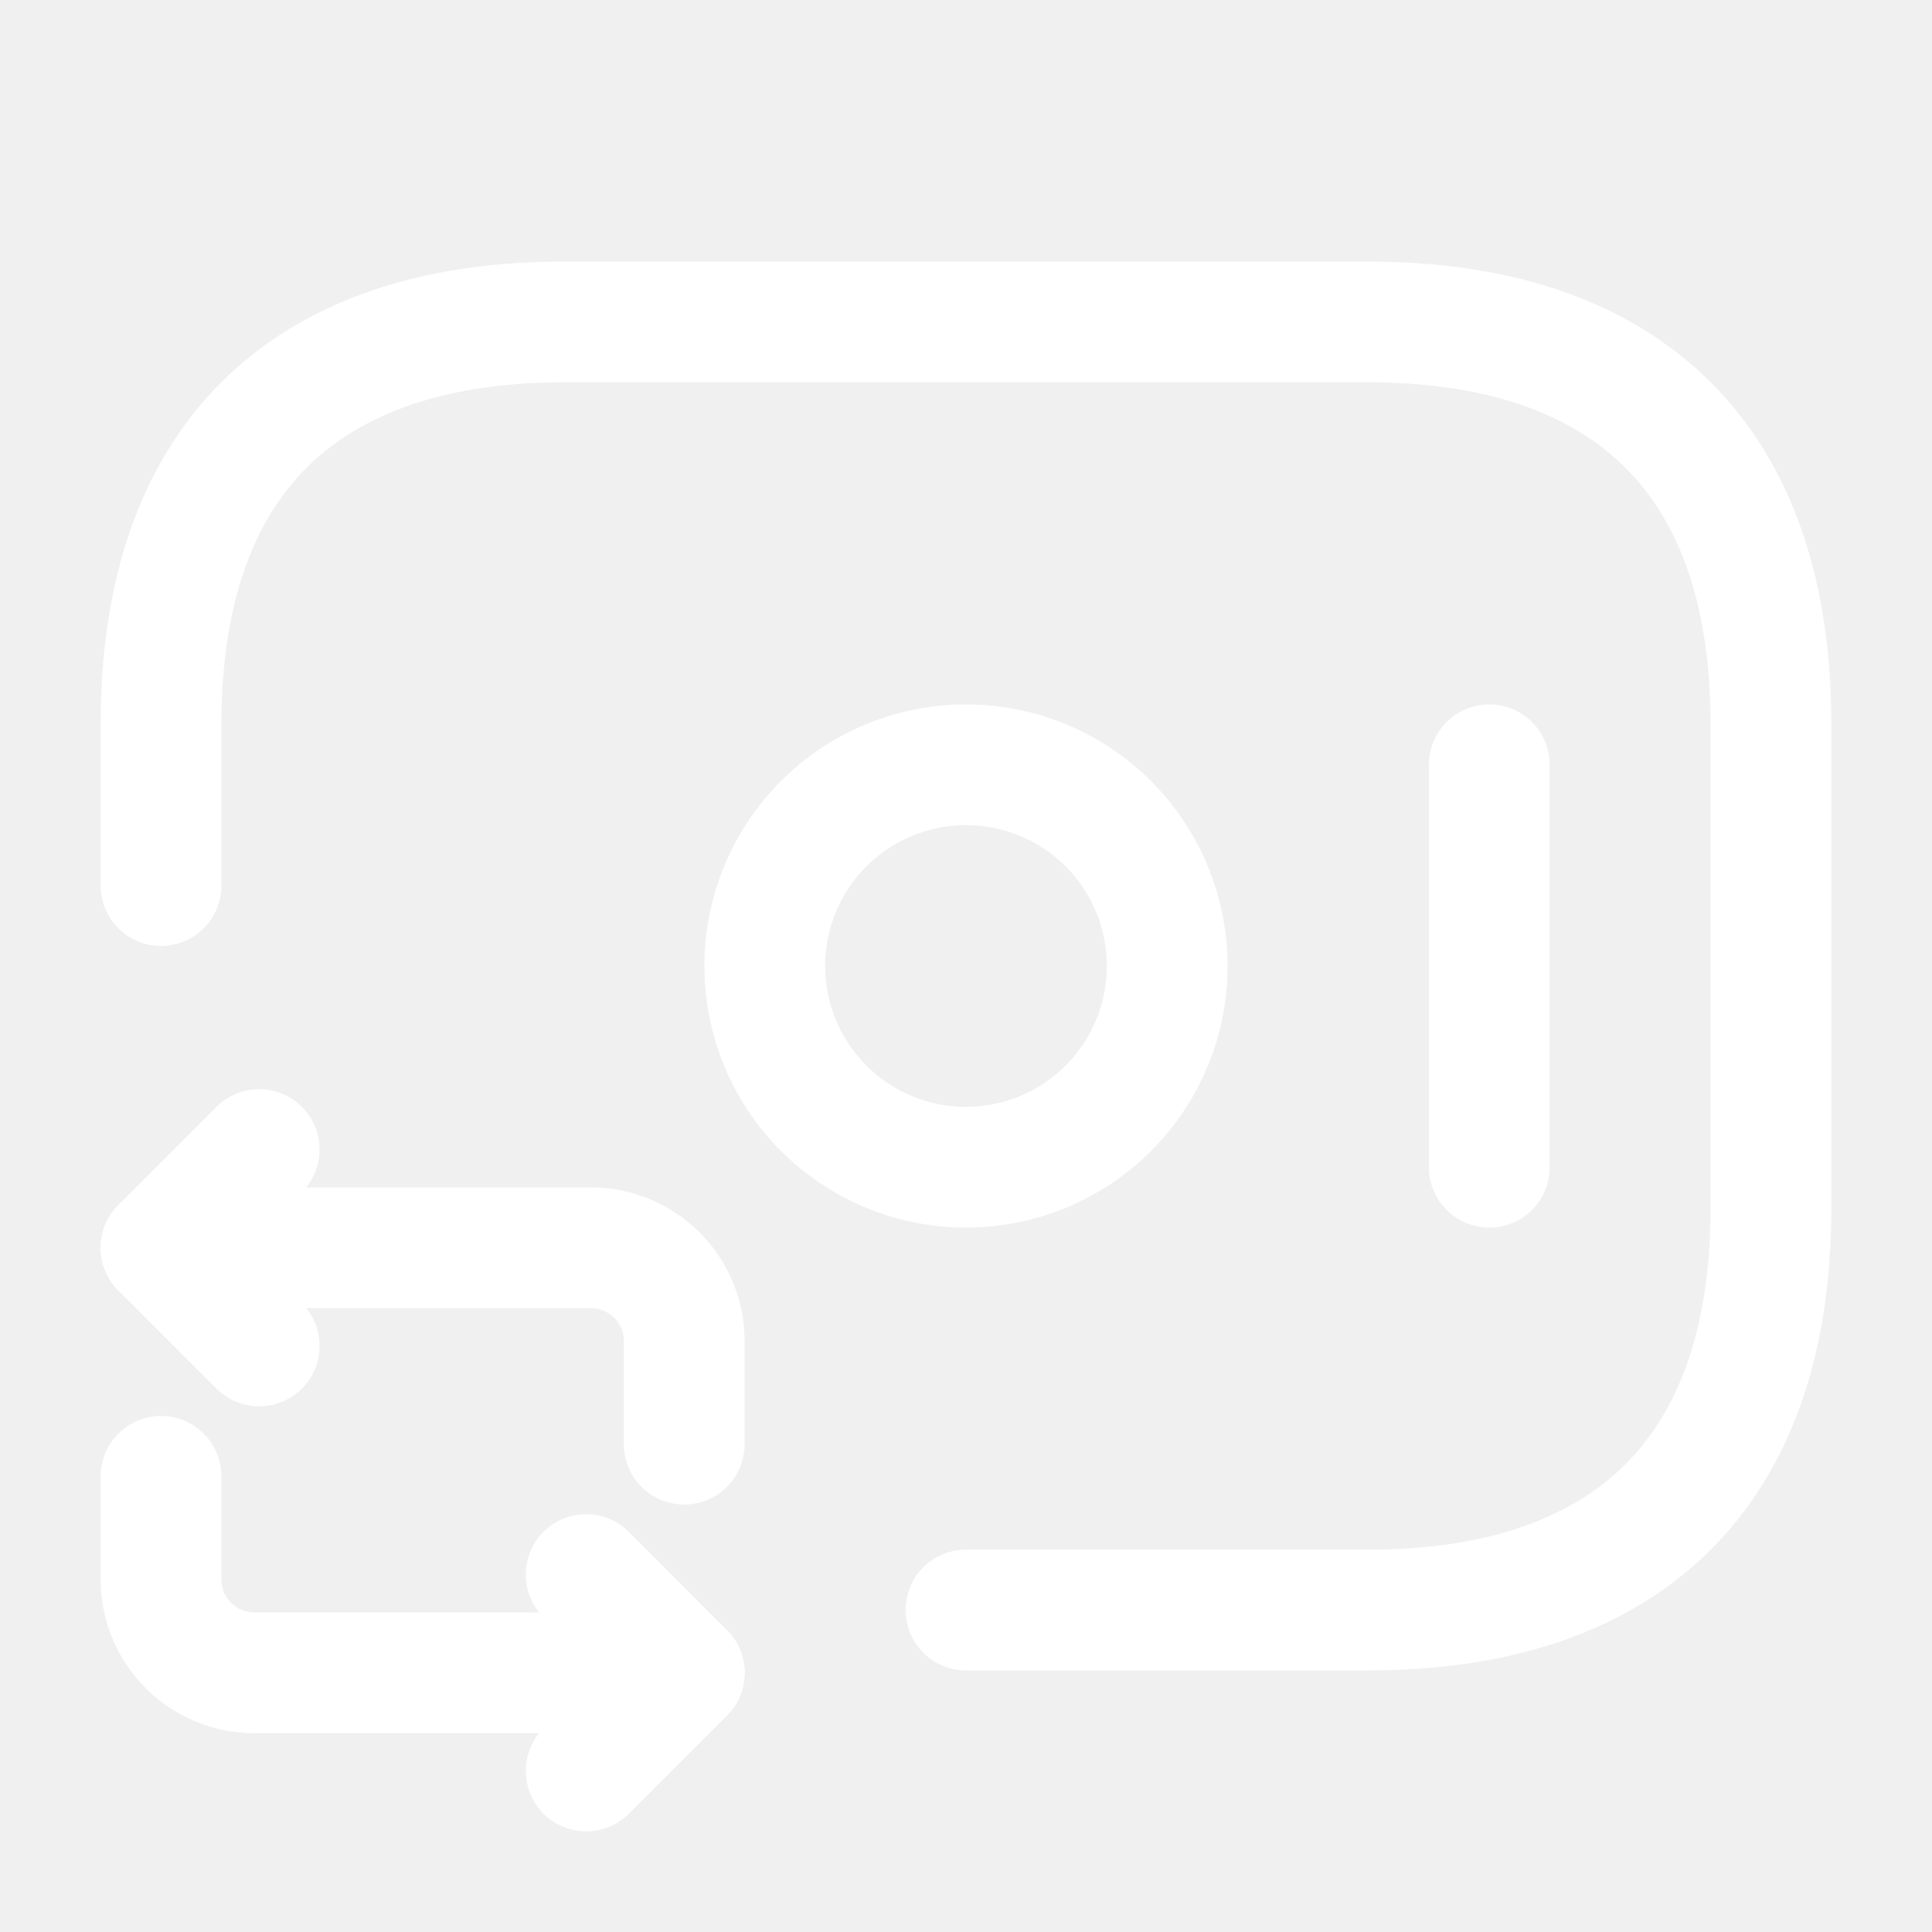
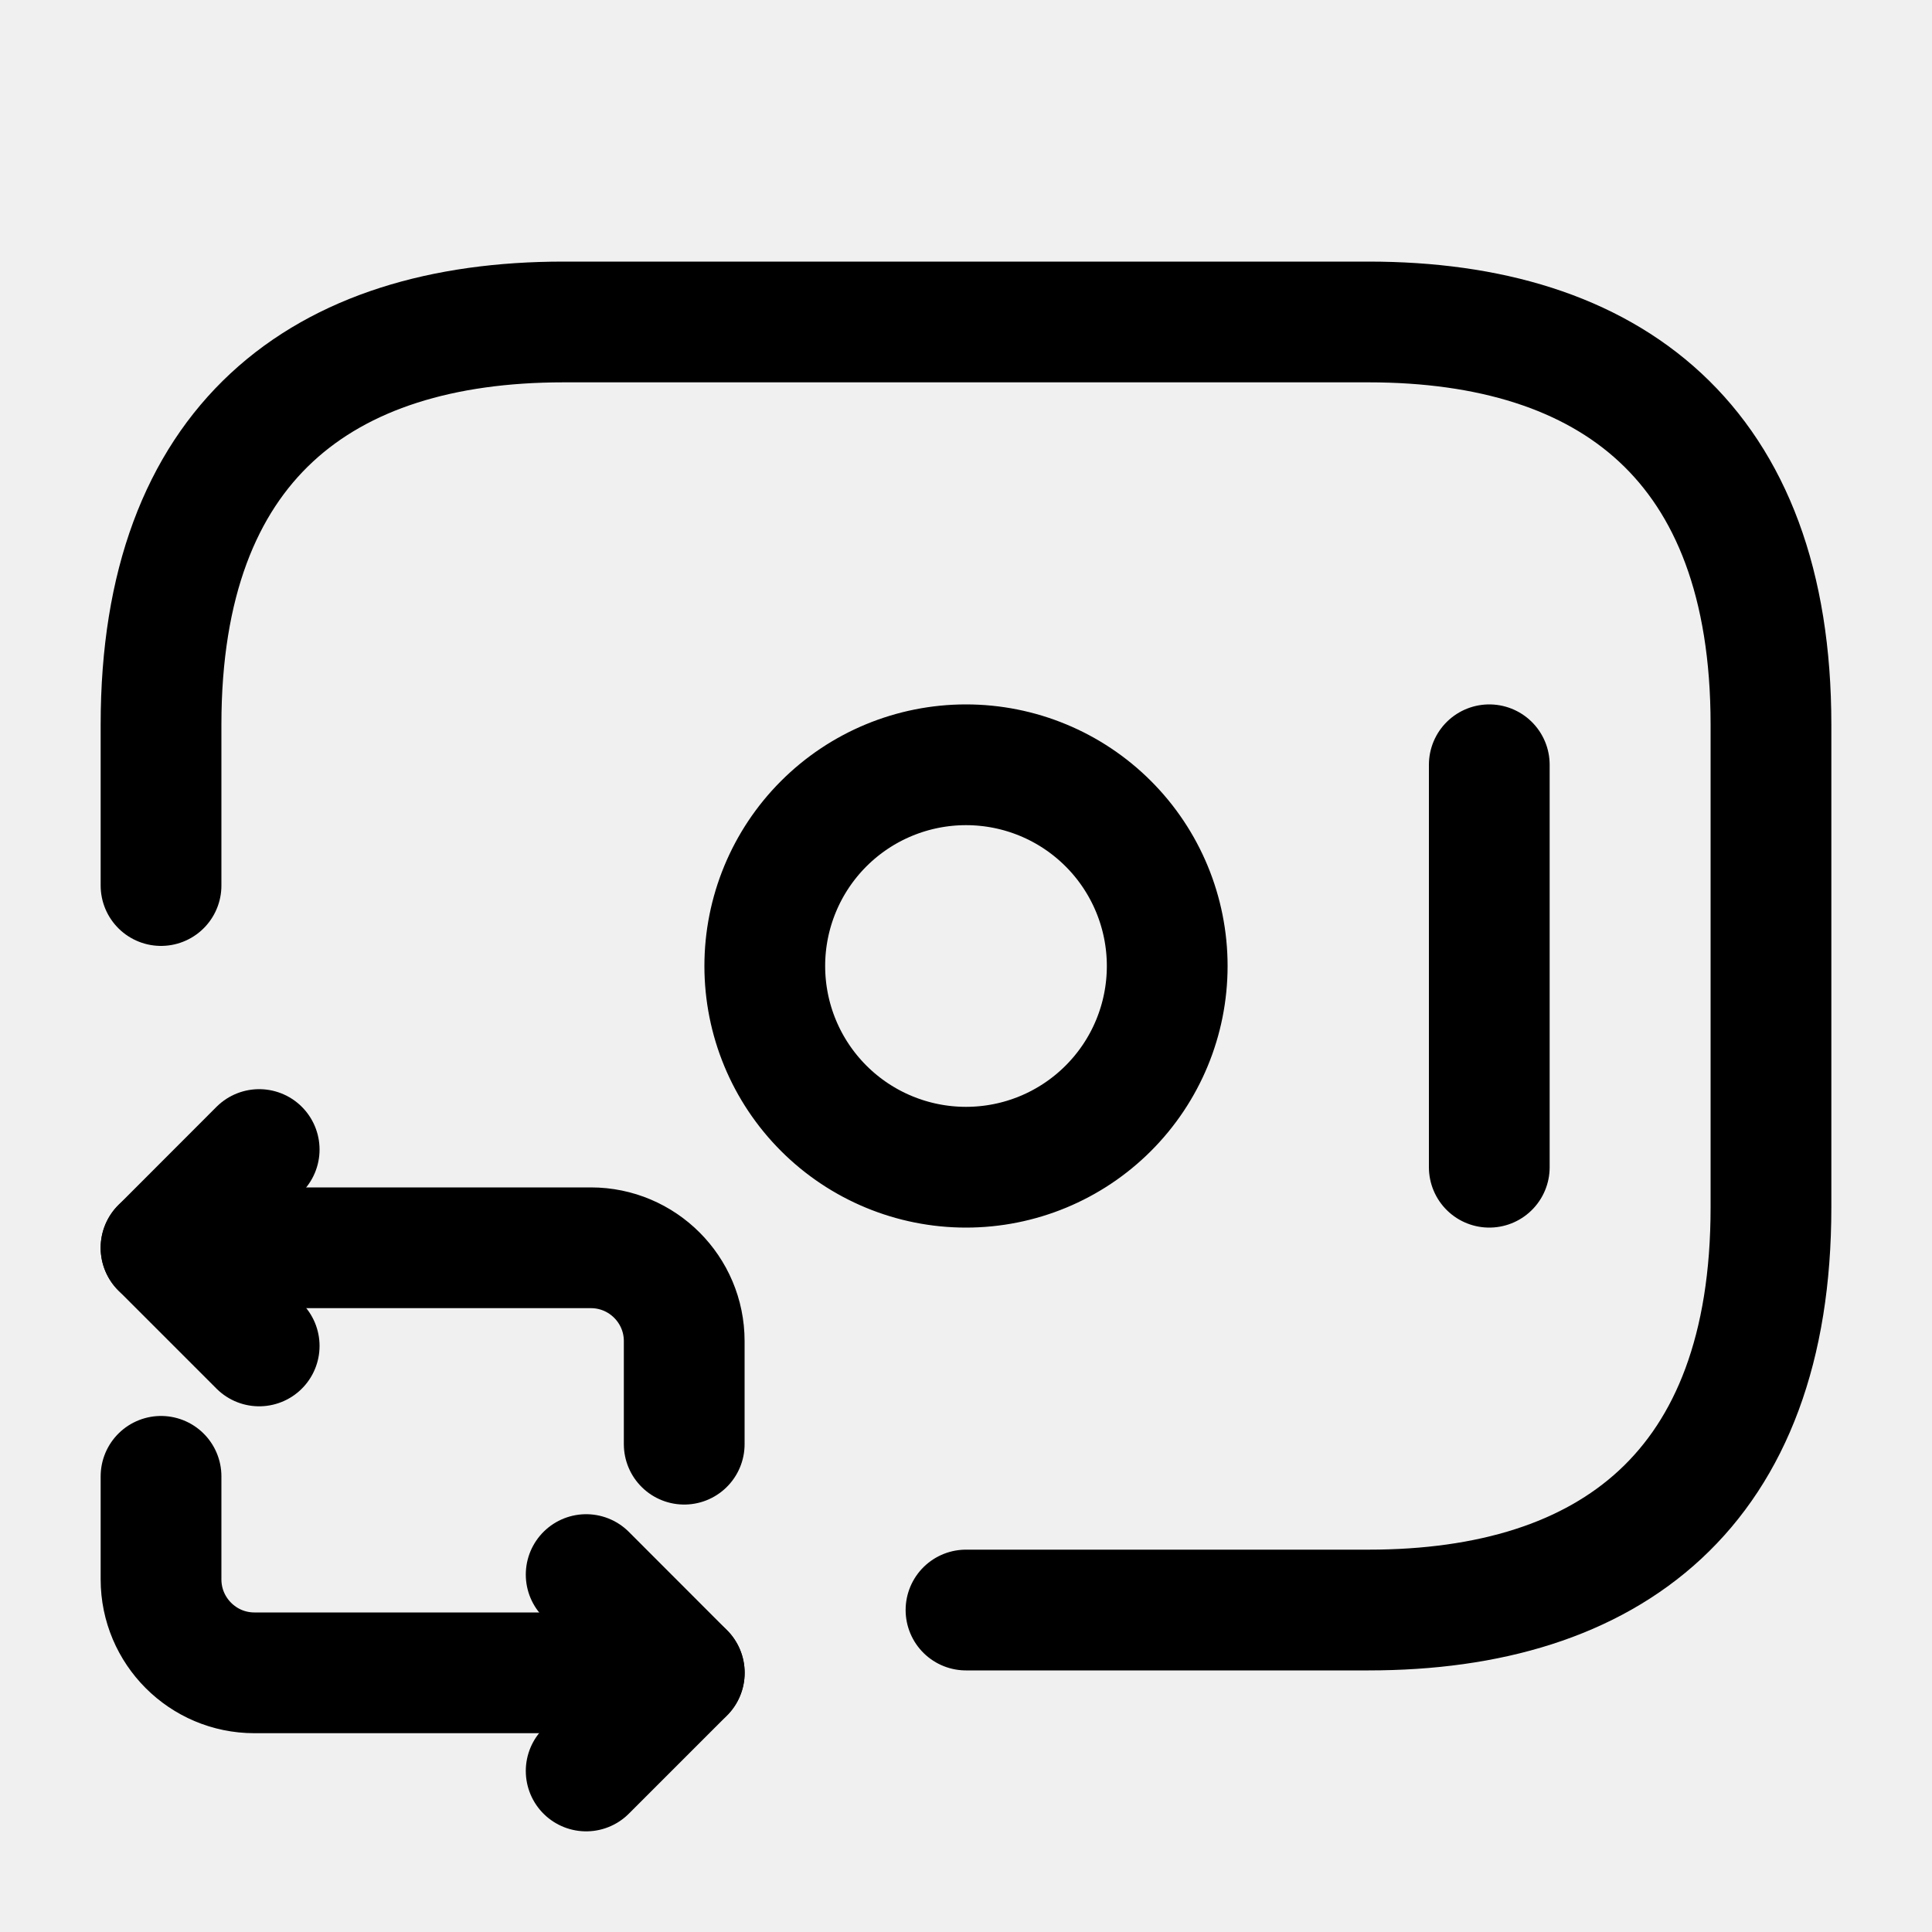
<svg xmlns="http://www.w3.org/2000/svg" width="20" height="20" viewBox="0 0 20 20" fill="none">
-   <path d="M1.667 9.167V7.5C1.667 4.583 3.333 3.333 5.833 3.333H14.167C16.667 3.333 18.333 4.583 18.333 7.5V12.5C18.333 15.417 16.667 16.667 14.167 16.667H10" stroke-width="1.25" stroke-miterlimit="10" stroke-linecap="round" stroke-linejoin="round" stroke="white" />
-   <path d="M15.417 7.917V12.083M1.667 12.917H6.117C6.65 12.917 7.083 13.35 7.083 13.883V14.95M10 12.083C10.553 12.083 11.082 11.864 11.473 11.473C11.864 11.082 12.083 10.553 12.083 10C12.083 9.448 11.864 8.918 11.473 8.527C11.082 8.136 10.553 7.917 10 7.917C9.448 7.917 8.918 8.136 8.527 8.527C8.136 8.918 7.917 9.448 7.917 10C7.917 10.553 8.136 11.082 8.527 11.473C8.918 11.864 9.448 12.083 10 12.083Z" stroke-width="1.25" stroke-miterlimit="10" stroke-linecap="round" stroke-linejoin="round" stroke="white" />
-   <path d="M2.683 11.9L1.667 12.917L2.683 13.933M7.083 17.317H2.633C2.1 17.317 1.667 16.883 1.667 16.35V15.283" stroke-width="1.25" stroke-miterlimit="10" stroke-linecap="round" stroke-linejoin="round" stroke="white" />
-   <path d="M6.068 18.333L7.084 17.317L6.068 16.3" stroke-width="1.25" stroke-miterlimit="10" stroke-linecap="round" stroke-linejoin="round" stroke="white" />
+   <path d="M1.667 9.167V7.5C1.667 4.583 3.333 3.333 5.833 3.333H14.167C16.667 3.333 18.333 4.583 18.333 7.5V12.5C18.333 15.417 16.667 16.667 14.167 16.667H10" stroke-width="1.25" stroke-miterlimit="10" stroke-linecap="round" stroke-linejoin="round" stroke="currentColor" />
+   <path d="M15.417 7.917V12.083M1.667 12.917H6.117C6.65 12.917 7.083 13.35 7.083 13.883V14.95M10 12.083C10.553 12.083 11.082 11.864 11.473 11.473C11.864 11.082 12.083 10.553 12.083 10C12.083 9.448 11.864 8.918 11.473 8.527C11.082 8.136 10.553 7.917 10 7.917C9.448 7.917 8.918 8.136 8.527 8.527C8.136 8.918 7.917 9.448 7.917 10C7.917 10.553 8.136 11.082 8.527 11.473C8.918 11.864 9.448 12.083 10 12.083Z" stroke-width="1.25" stroke-miterlimit="10" stroke-linecap="round" stroke-linejoin="round" stroke="currentColor" />
+   <path d="M2.683 11.9L1.667 12.917L2.683 13.933M7.083 17.317H2.633C2.1 17.317 1.667 16.883 1.667 16.35V15.283" stroke-width="1.25" stroke-miterlimit="10" stroke-linecap="round" stroke-linejoin="round" stroke="currentColor" />
+   <path d="M6.068 18.333L7.084 17.317L6.068 16.3" stroke-width="1.25" stroke-miterlimit="10" stroke-linecap="round" stroke-linejoin="round" stroke="currentColor" />
</svg>
